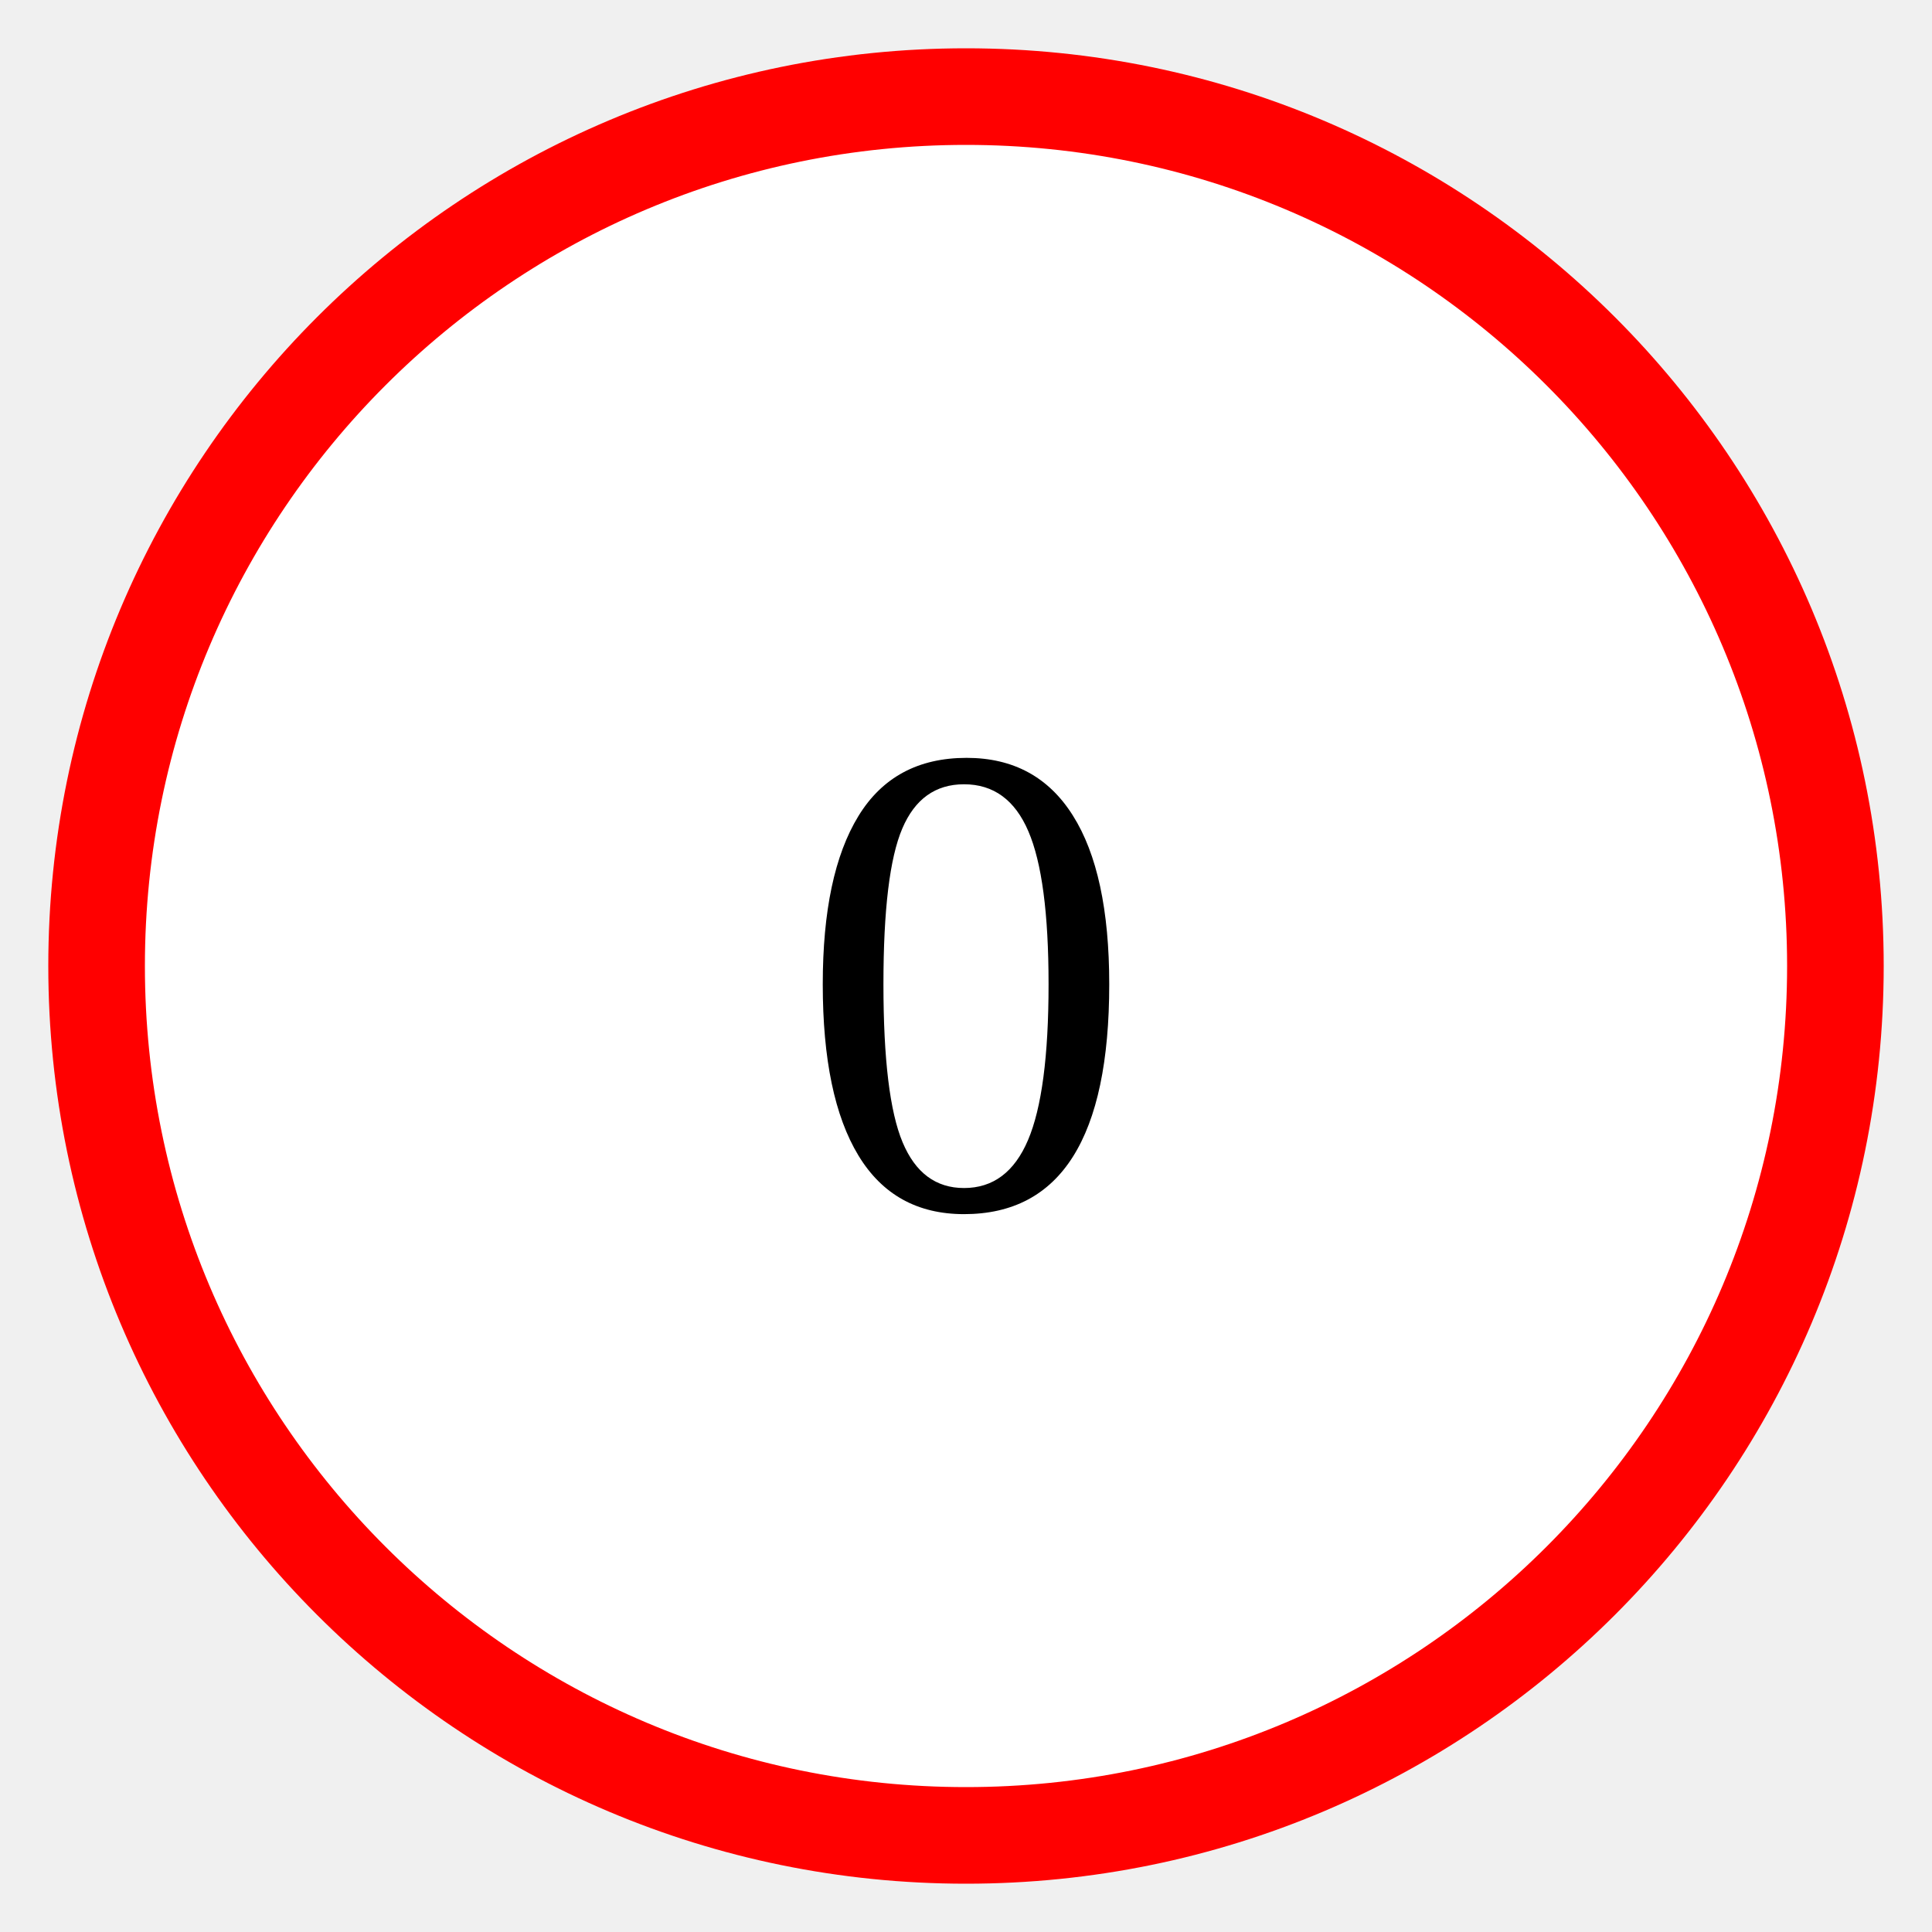
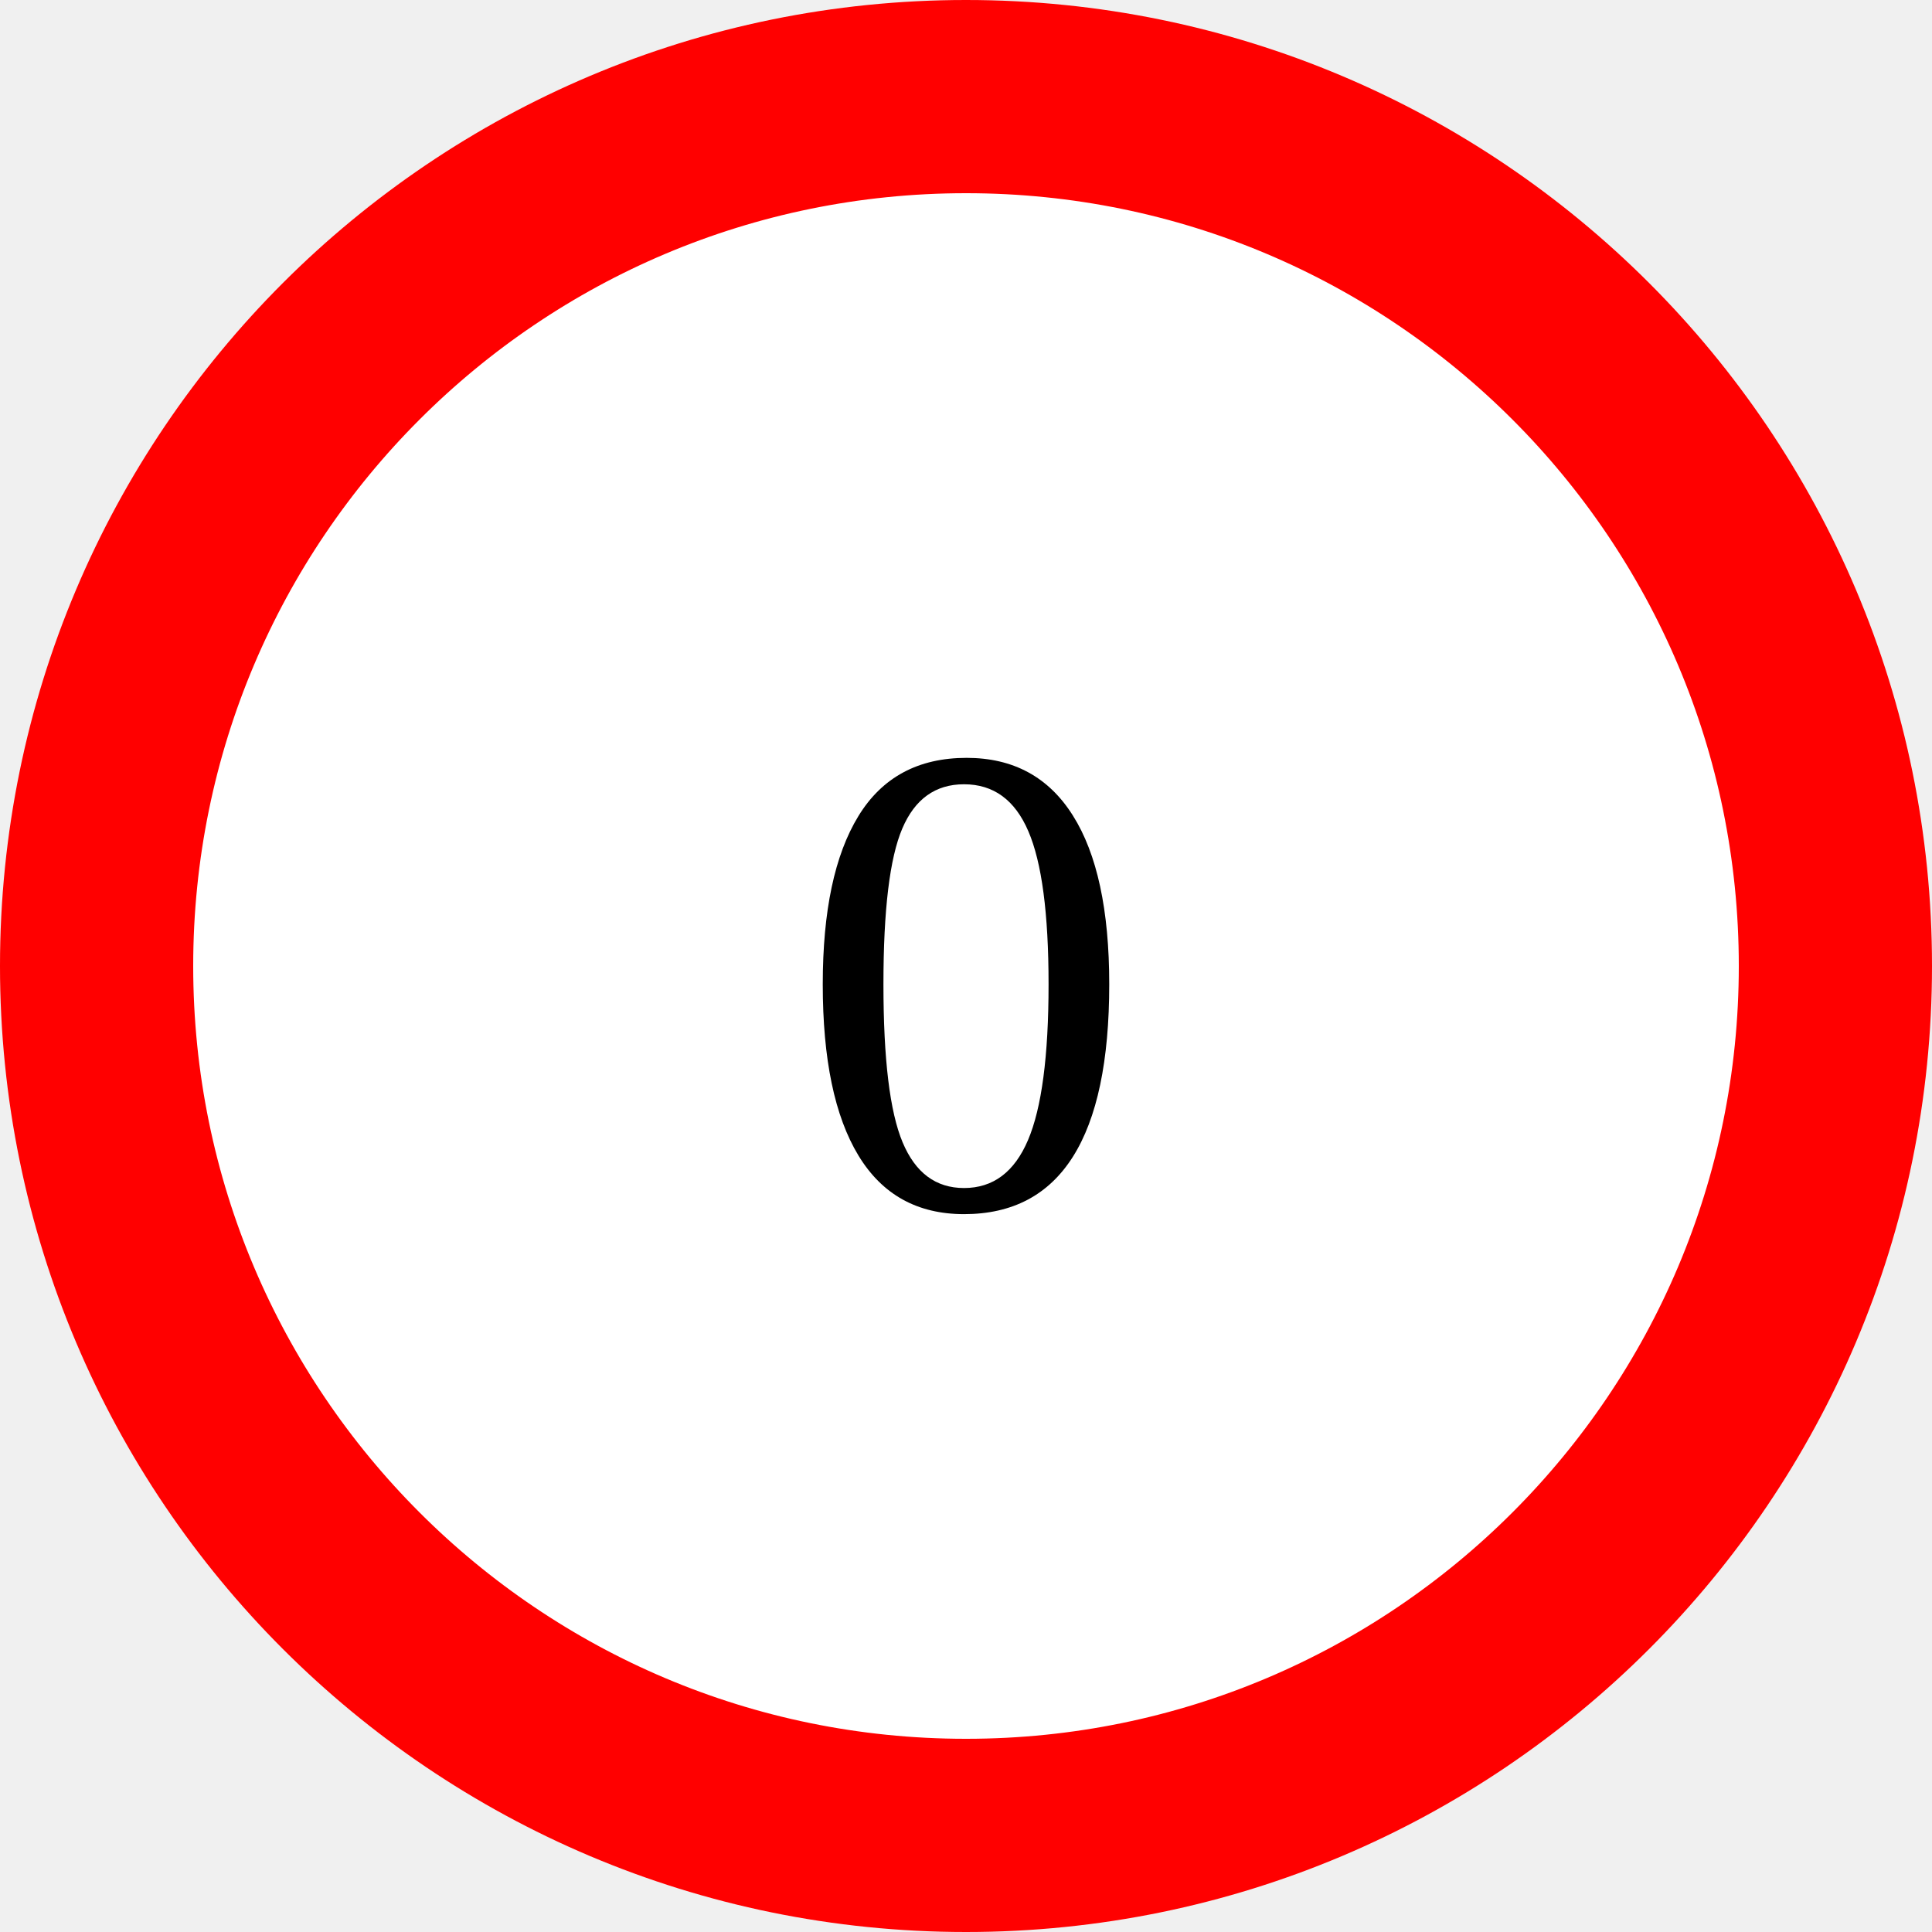
<svg xmlns="http://www.w3.org/2000/svg" width="200" height="200">
-   <circle cx="100" cy="100" r="90" fill="white" stroke="red" stroke-width="10" />
+   <defs>
+     <style type="text/css">
+             @font-face {
+                 font-family: 'speedsignfont';
+                 src: url('file:///android_res/font/caracteres_l1.ttf');
+             }
+         </style>
+   </defs>
+   <circle cx="100" cy="100" r="90" fill="white" stroke="red" stroke-width="20" />
  <text id="speed" x="100" y="125" font-family="@font/speedsignfont" font-size="70" fill="black" text-anchor="middle">0</text>
</svg>
